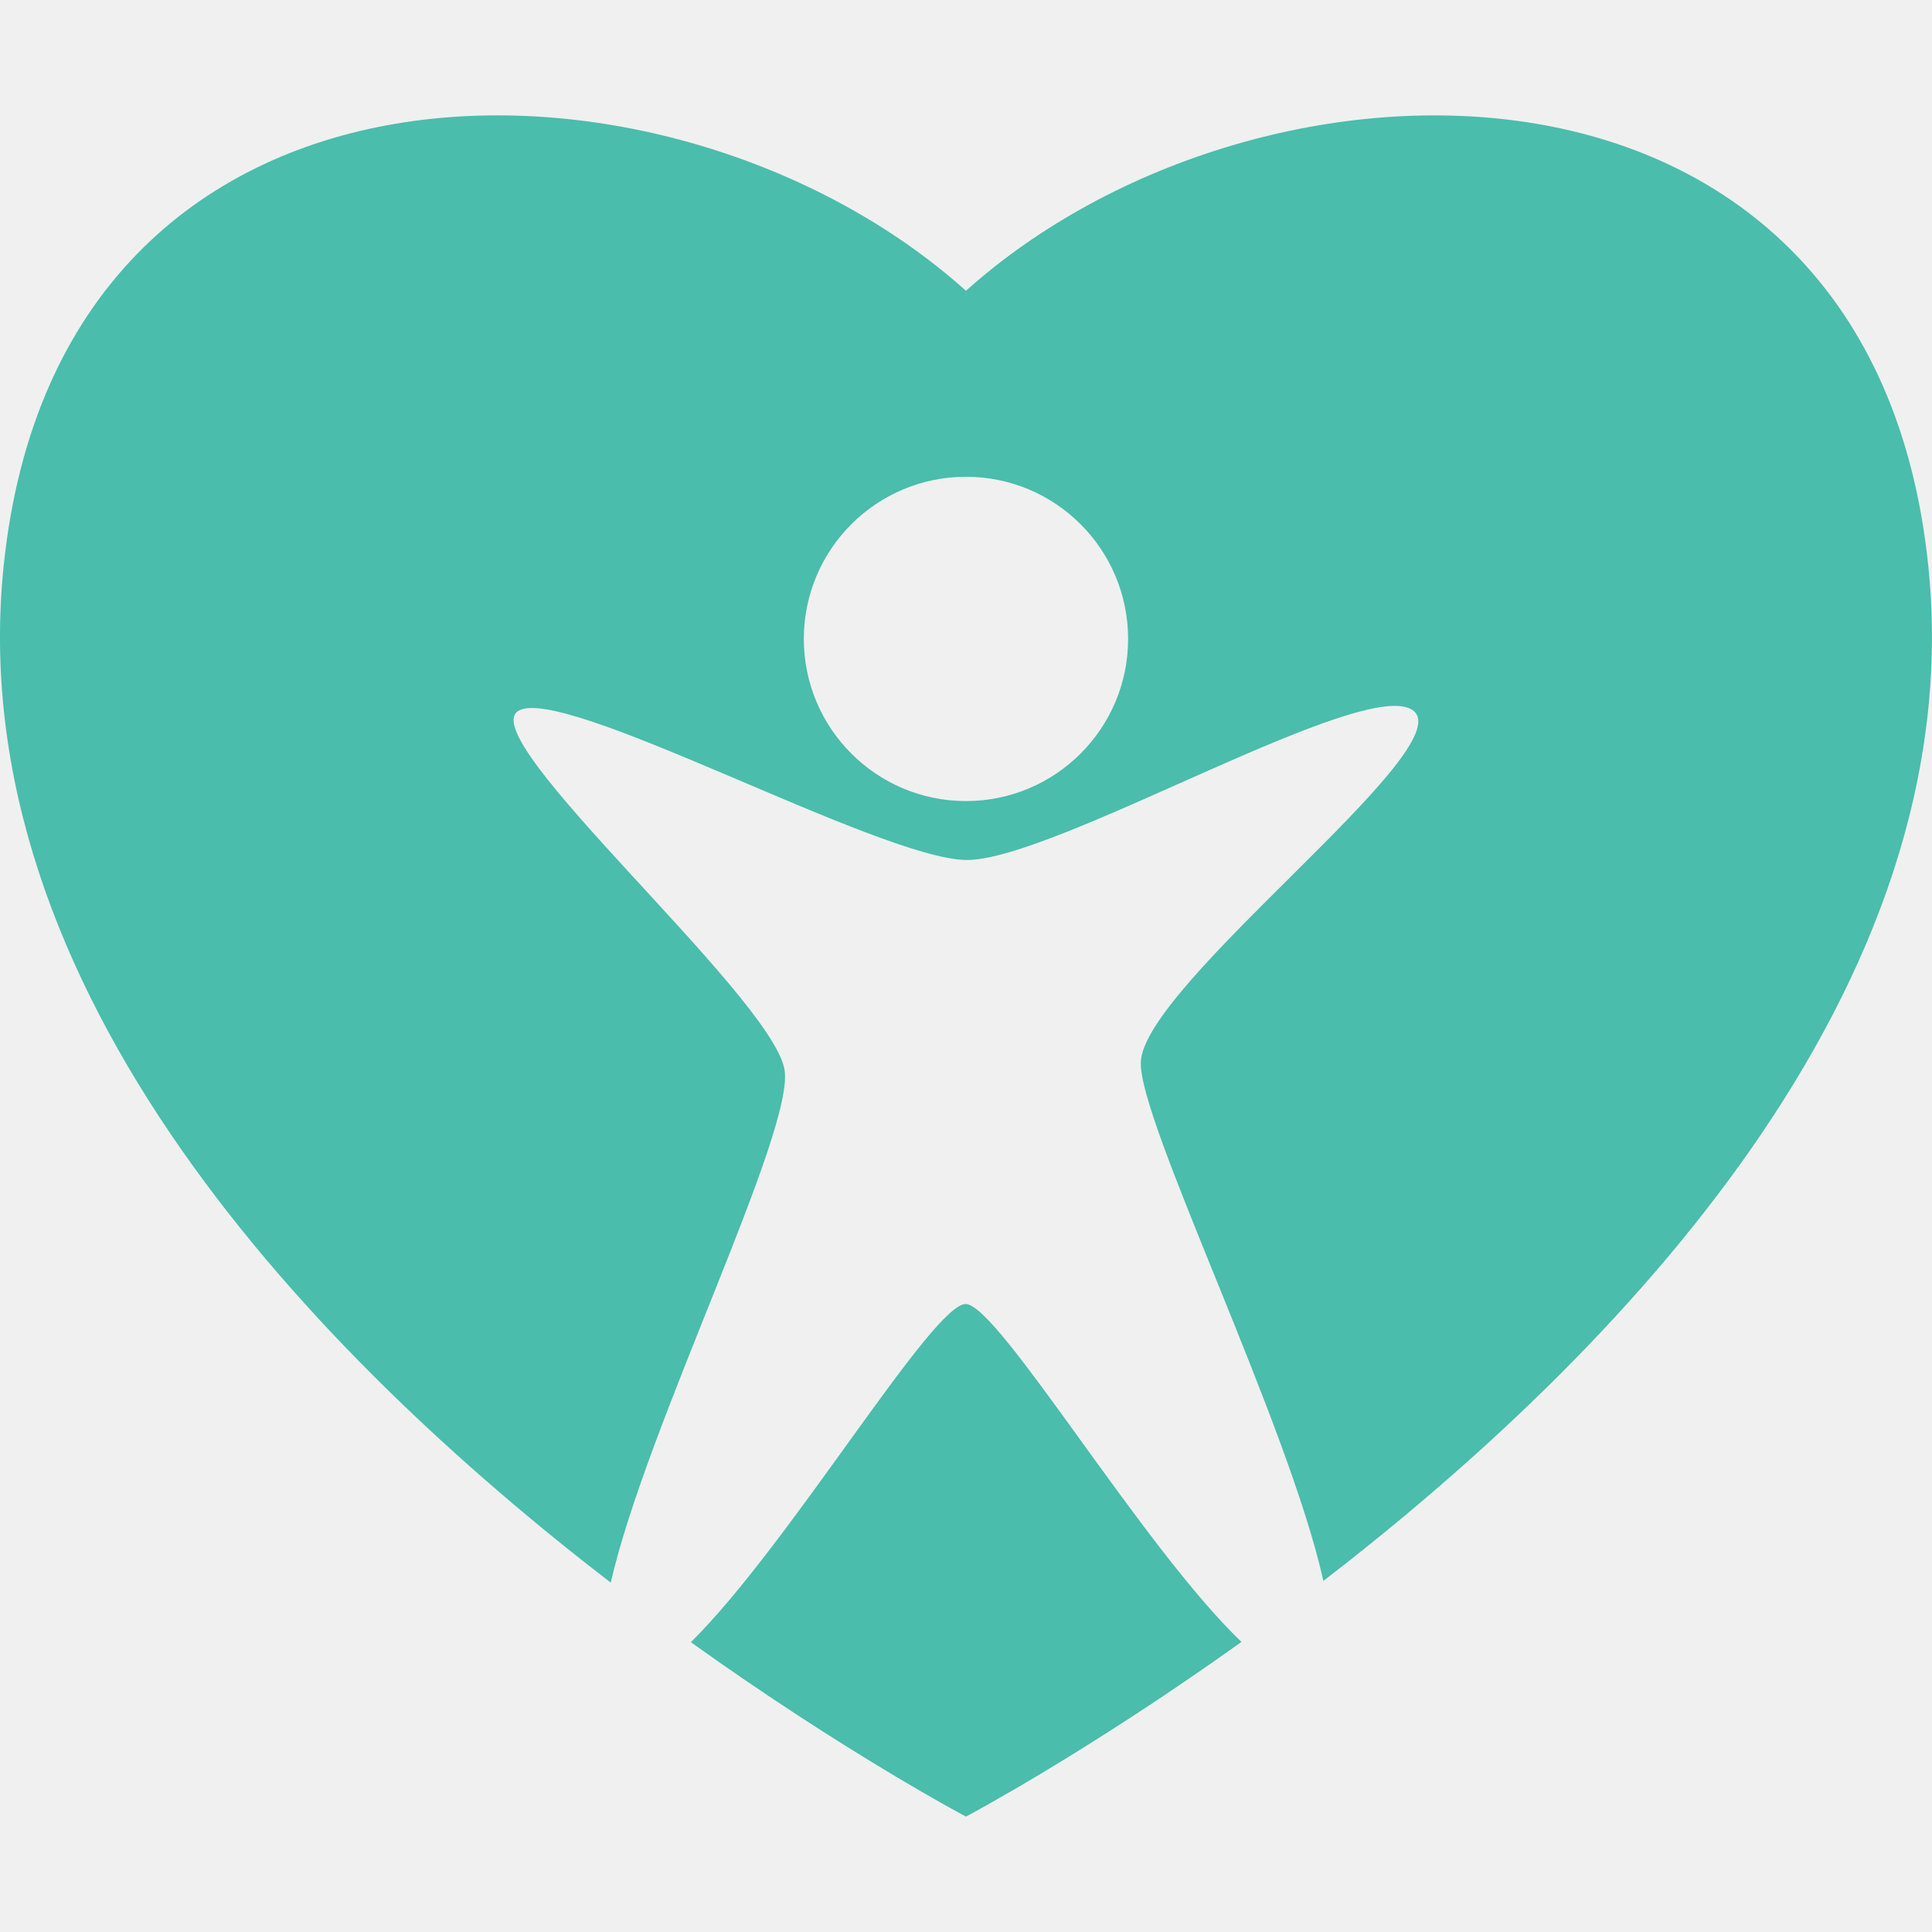
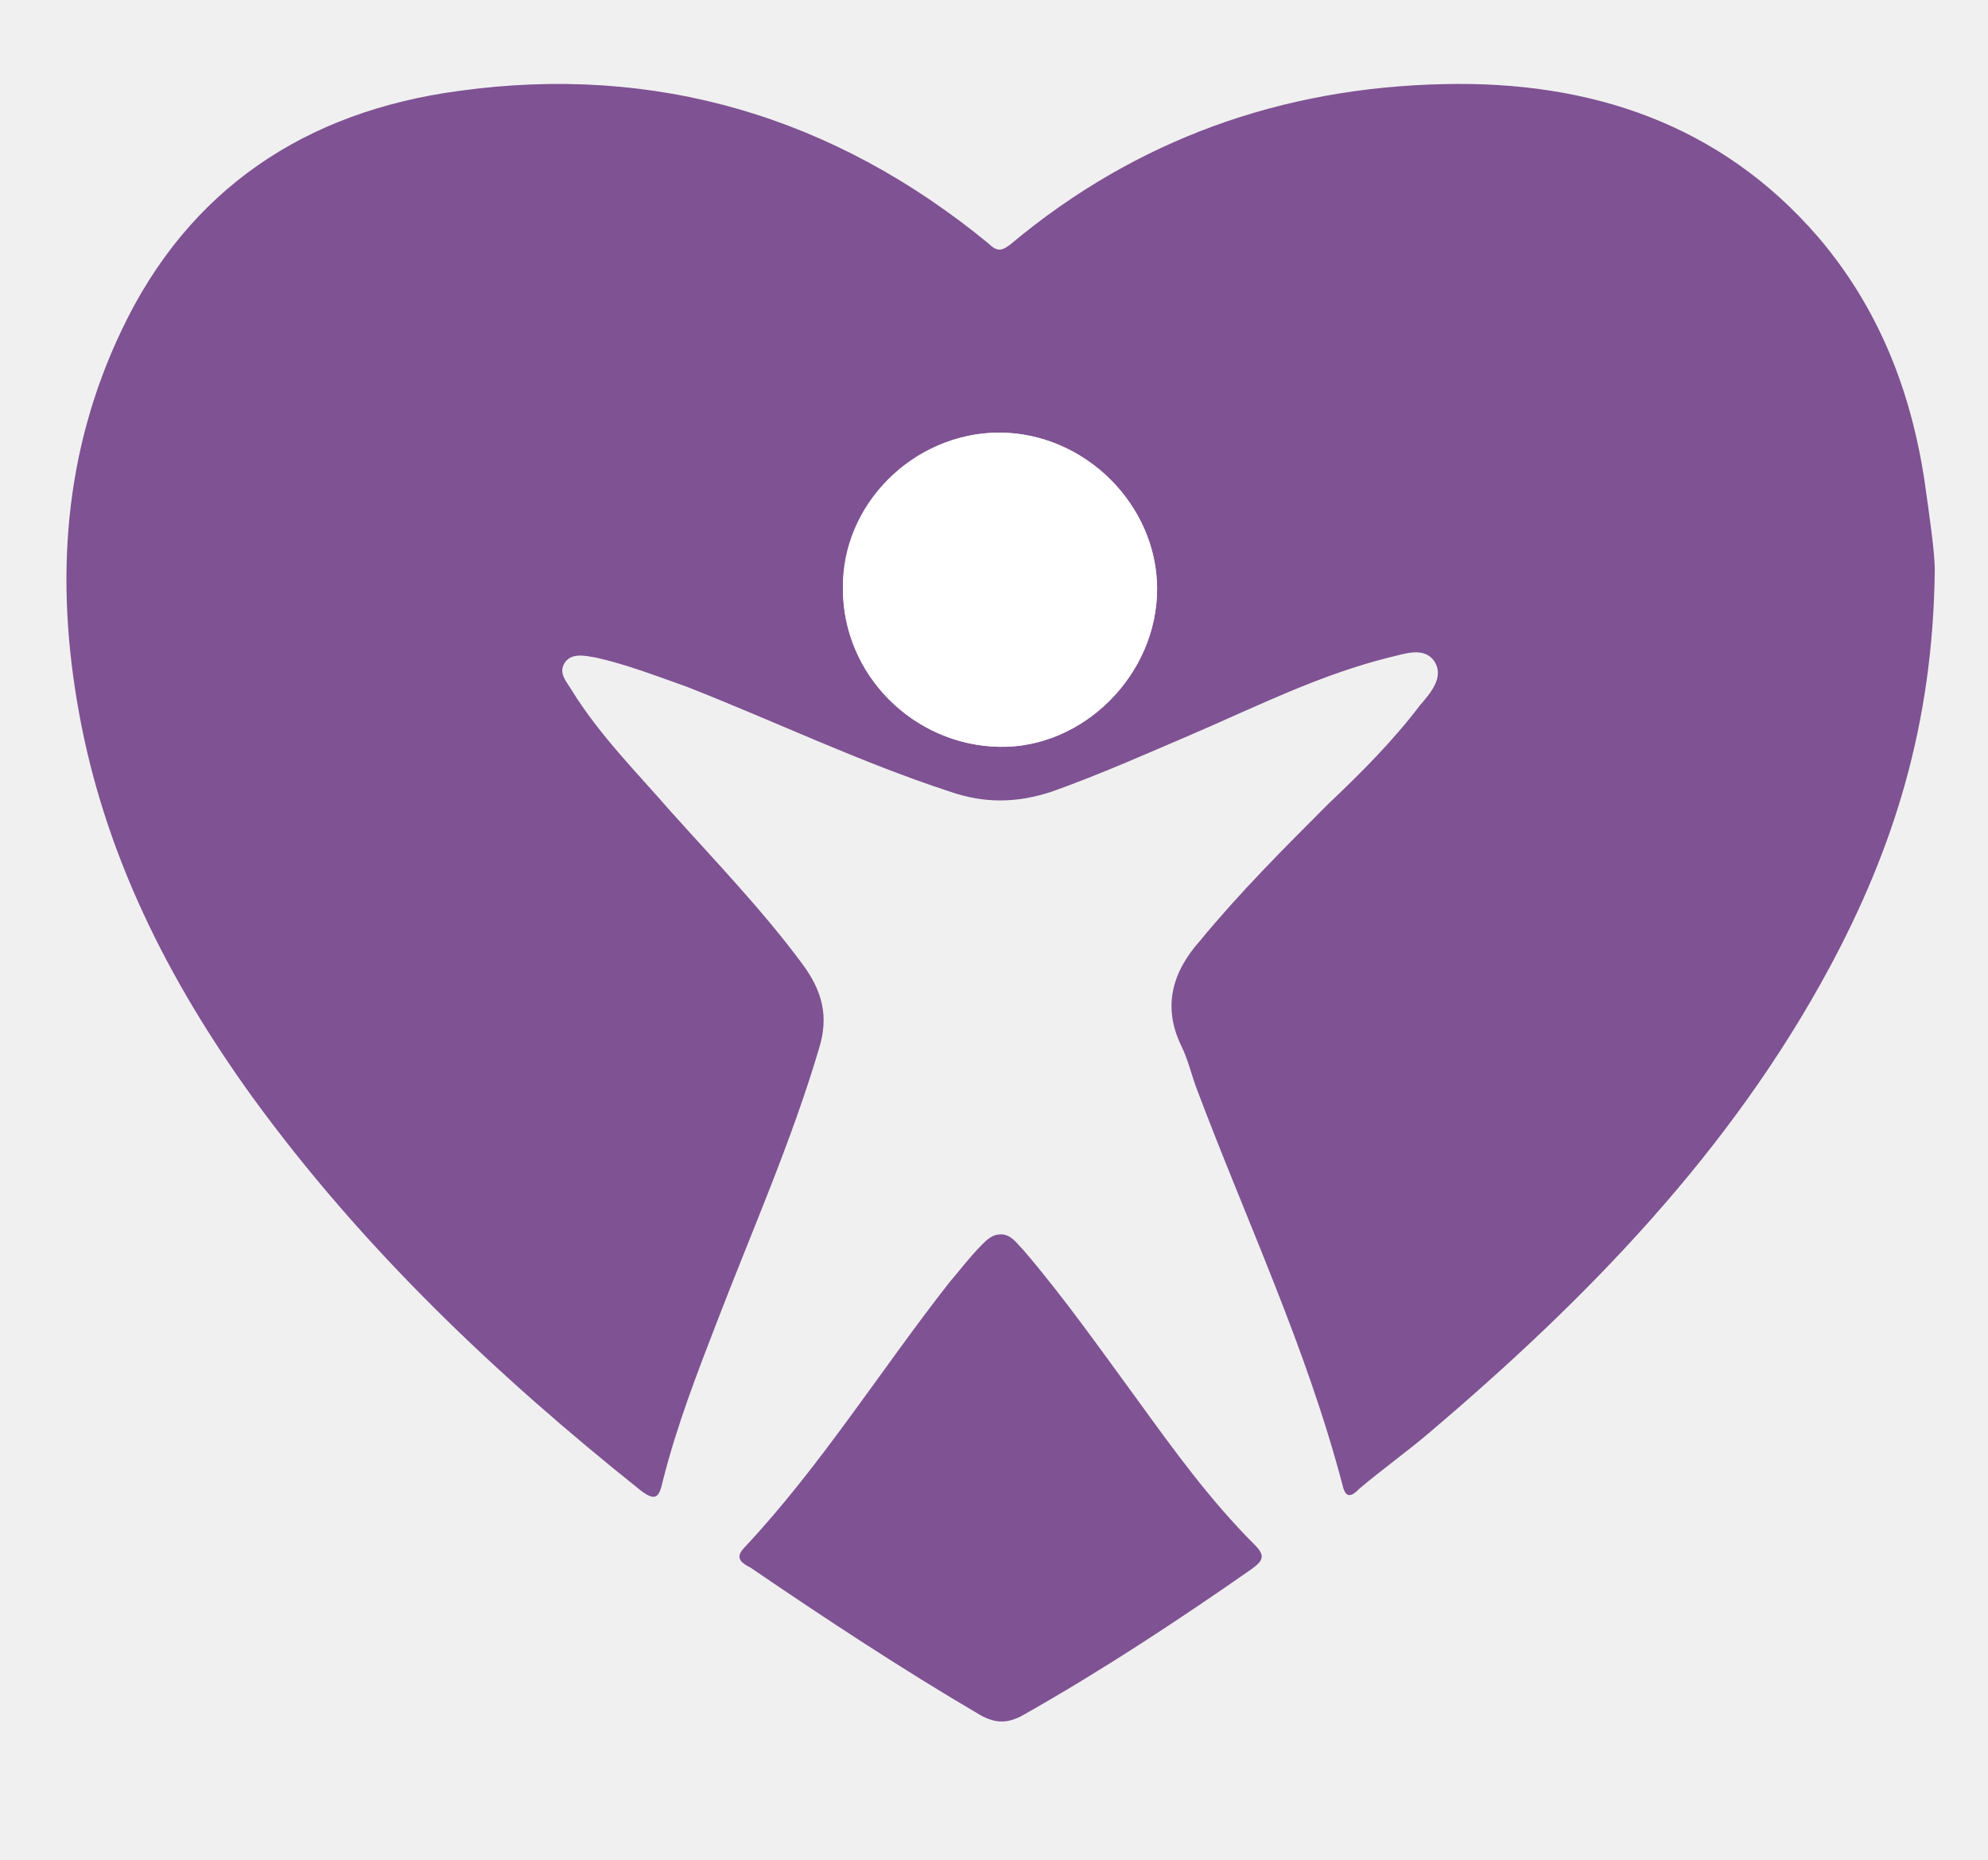
- <svg xmlns="http://www.w3.org/2000/svg" version="1.1" id="Capa_1" x="0px" y="0px" width="512px" height="512px" viewBox="0 0 33.519 33.519" style="enable-background:new 0 0 33.519 33.519;" xml:space="preserve">
+ <svg xmlns="http://www.w3.org/2000/svg" version="1.1" id="Layer_1" x="0px" y="0px" viewBox="0 0 115.8 108.3" enable-background="new 0 0 115.8 108.3" xml:space="preserve">
  <g>
    <g>
-       <path d="M16.759,22.624c-0.57-0.027-3.071,4.191-4.773,5.867c2.693,1.928,4.773,3.026,4.773,3.026s2.083-1.102,4.78-3.031    C19.819,26.842,17.334,22.651,16.759,22.624z" fill="#4abdac" />
-       <path d="M33.454,9.813c-0.979-9.501-11.585-9.352-16.695-4.768C11.649,0.46,1.048,0.312,0.064,9.813    C-0.701,17.19,5.53,23.56,10.596,27.458c0.624-2.739,3.23-7.9,3.011-8.923c-0.282-1.311-5.356-5.688-4.625-6.195    c0.731-0.506,6.249,2.554,7.776,2.58c1.527,0.026,7.008-3.262,7.775-2.58c0.768,0.684-4.701,4.748-4.741,6.091    c-0.032,1.035,2.556,6.245,3.168,8.997C28.021,23.528,34.217,17.169,33.454,9.813z M16.759,13.898    c-1.553,0-2.813-1.26-2.813-2.813s1.259-2.813,2.813-2.813c1.555,0,2.813,1.26,2.813,2.813S18.312,13.898,16.759,13.898z" fill="#4abdac" />
+       <path fill="#7F5293" d="M112.1,28c-0.8-5.3-2.7-10.1-6.2-14.2c-5.7-6.6-13.3-9.1-21.8-8.9c-9.4,0.2-17.9,3.2-25.2,9.3    c-0.5,0.4-0.8,0.5-1.3,0c-9-7.4-19.4-10.5-30.9-8.9C17.8,6.5,11,11,7.1,19.2c-3.4,7.1-3.9,14.6-2.5,22.3    c1.5,8.3,5.2,15.6,10.1,22.4c6.4,8.8,14.2,16.2,22.6,22.9c0.9,0.7,1.1,0.4,1.3-0.5c0.8-3.2,2-6.3,3.2-9.4c2-5.2,4.3-10.4,5.9-15.8    c0.6-1.9,0.2-3.4-1-5c-2.3-3.1-5-5.9-7.6-8.8c-2-2.3-4.2-4.5-5.8-7.1c-0.3-0.5-0.8-1-0.4-1.6c0.4-0.6,1.2-0.4,1.8-0.3    c1.8,0.4,3.6,1.1,5.3,1.7c5.1,2,10.1,4.4,15.3,6.1c2,0.7,3.9,0.7,6,0c2.8-1,5.5-2.2,8.3-3.4c3.7-1.6,7.3-3.4,11.3-4.4    c0.9-0.2,2.1-0.7,2.7,0.3c0.5,0.9-0.3,1.8-0.9,2.5c-1.6,2.1-3.4,3.9-5.3,5.7c-2.6,2.6-5.2,5.2-7.5,8c-1.6,1.8-2.2,3.8-1.1,6.1    c0.4,0.8,0.6,1.7,0.9,2.5c2.9,7.7,6.4,15.1,8.5,23.1c0.2,0.9,0.6,0.6,1,0.2c1.3-1.1,2.7-2.1,4-3.2c9.2-7.8,17.6-16.4,23.4-27.2    c3.7-6.9,6-14.1,6.1-23.1C112.7,32.2,112.4,30.1,112.1,28z M58.2,43.5c-5-0.1-9.1-4.2-9.1-9.2c0-4.9,4.2-9.1,9.1-9.1    c4.9,0,9.2,4.2,9.2,9.1C67.4,39.3,63.1,43.6,58.2,43.5z" />
+       <path fill="#7F5293" d="M66.3,81.6c-2.2-3-4.3-6-6.7-8.8c-0.4-0.4-0.7-0.9-1.3-0.9c-0.5,0-0.8,0.3-1.1,0.6    c-0.7,0.7-1.3,1.5-1.9,2.2c-4,5.1-7.5,10.7-11.9,15.4c-0.6,0.6-0.3,0.9,0.3,1.2c4.4,3,8.8,5.9,13.4,8.6c0.9,0.5,1.6,0.5,2.5,0    c4.6-2.6,9-5.5,13.3-8.5c0.7-0.5,0.8-0.8,0.2-1.4C70.5,87.4,68.4,84.5,66.3,81.6z" />
+       <path fill="#FFFFFF" d="M58.2,25.2c-5,0-9.2,4.2-9.1,9.1c0,5,4.1,9.1,9.1,9.2c4.9,0.1,9.2-4.2,9.2-9.2    C67.4,29.4,63.2,25.2,58.2,25.2z" />
    </g>
  </g>
-   <g>
- </g>
-   <g>
- </g>
-   <g>
- </g>
-   <g>
- </g>
-   <g>
- </g>
-   <g>
- </g>
-   <g>
- </g>
-   <g>
- </g>
-   <g>
- </g>
-   <g>
- </g>
-   <g>
- </g>
-   <g>
- </g>
-   <g>
- </g>
-   <g>
- </g>
-   <g>
- </g>
</svg>
